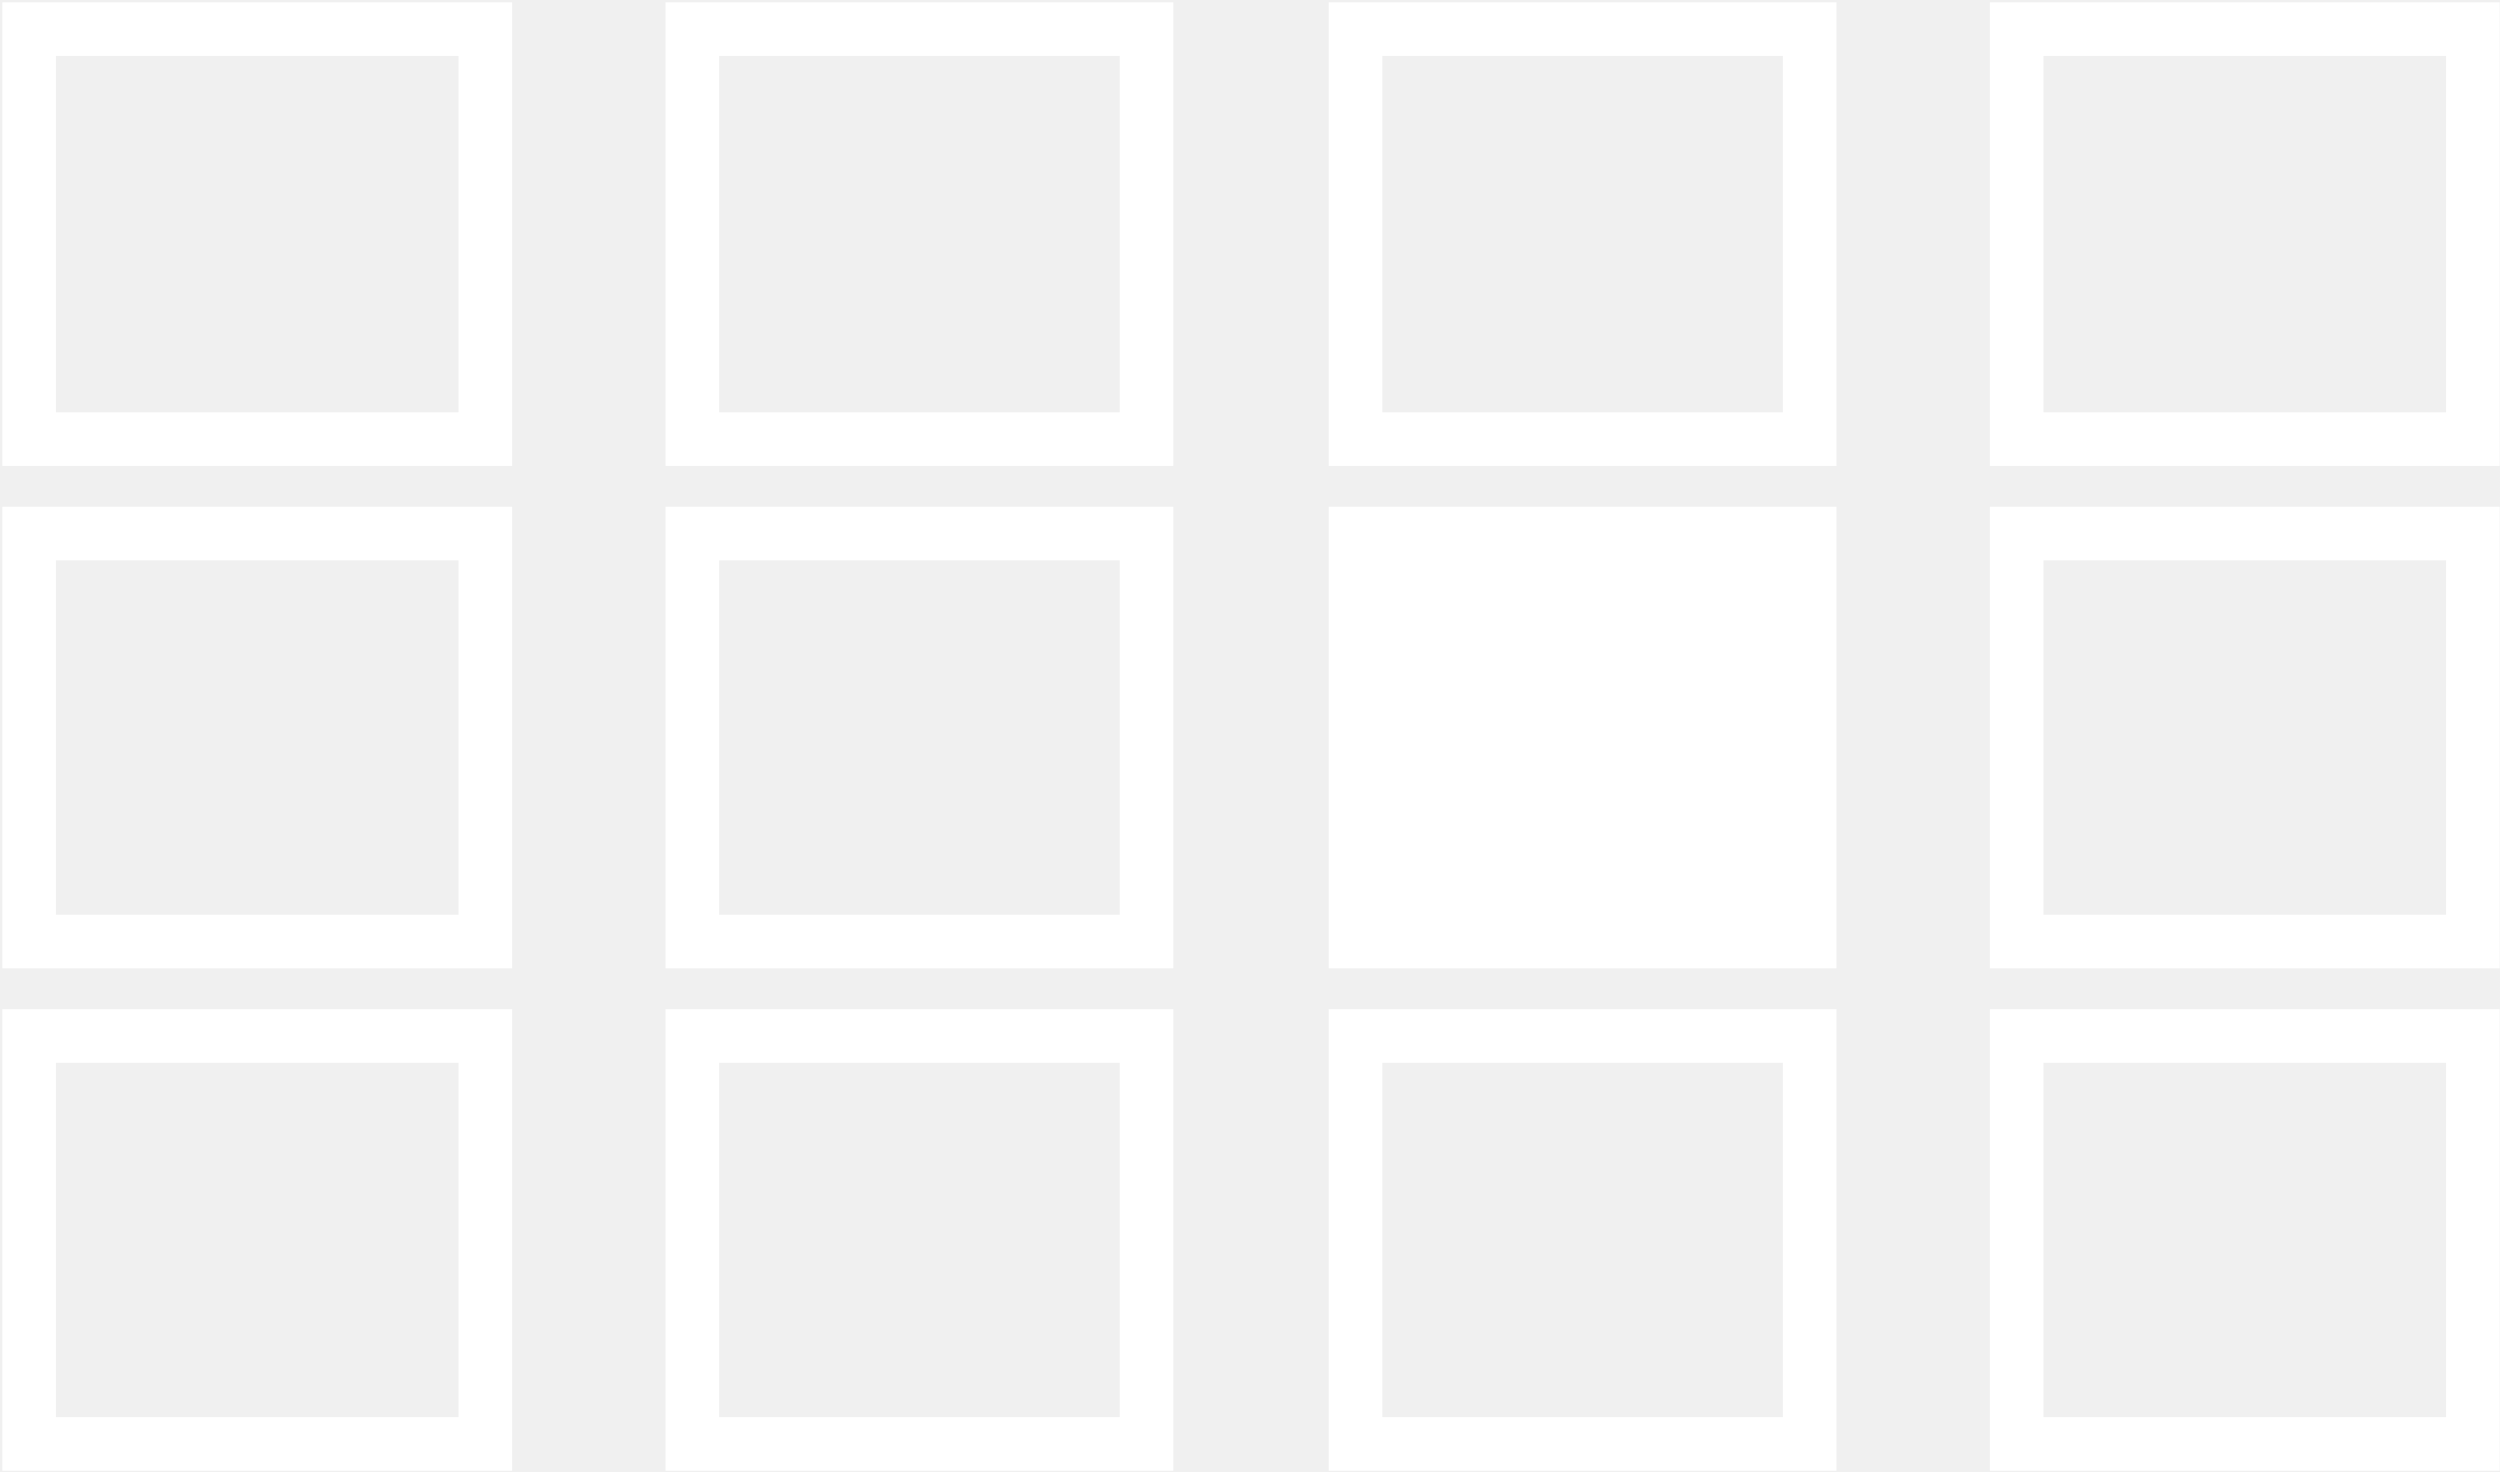
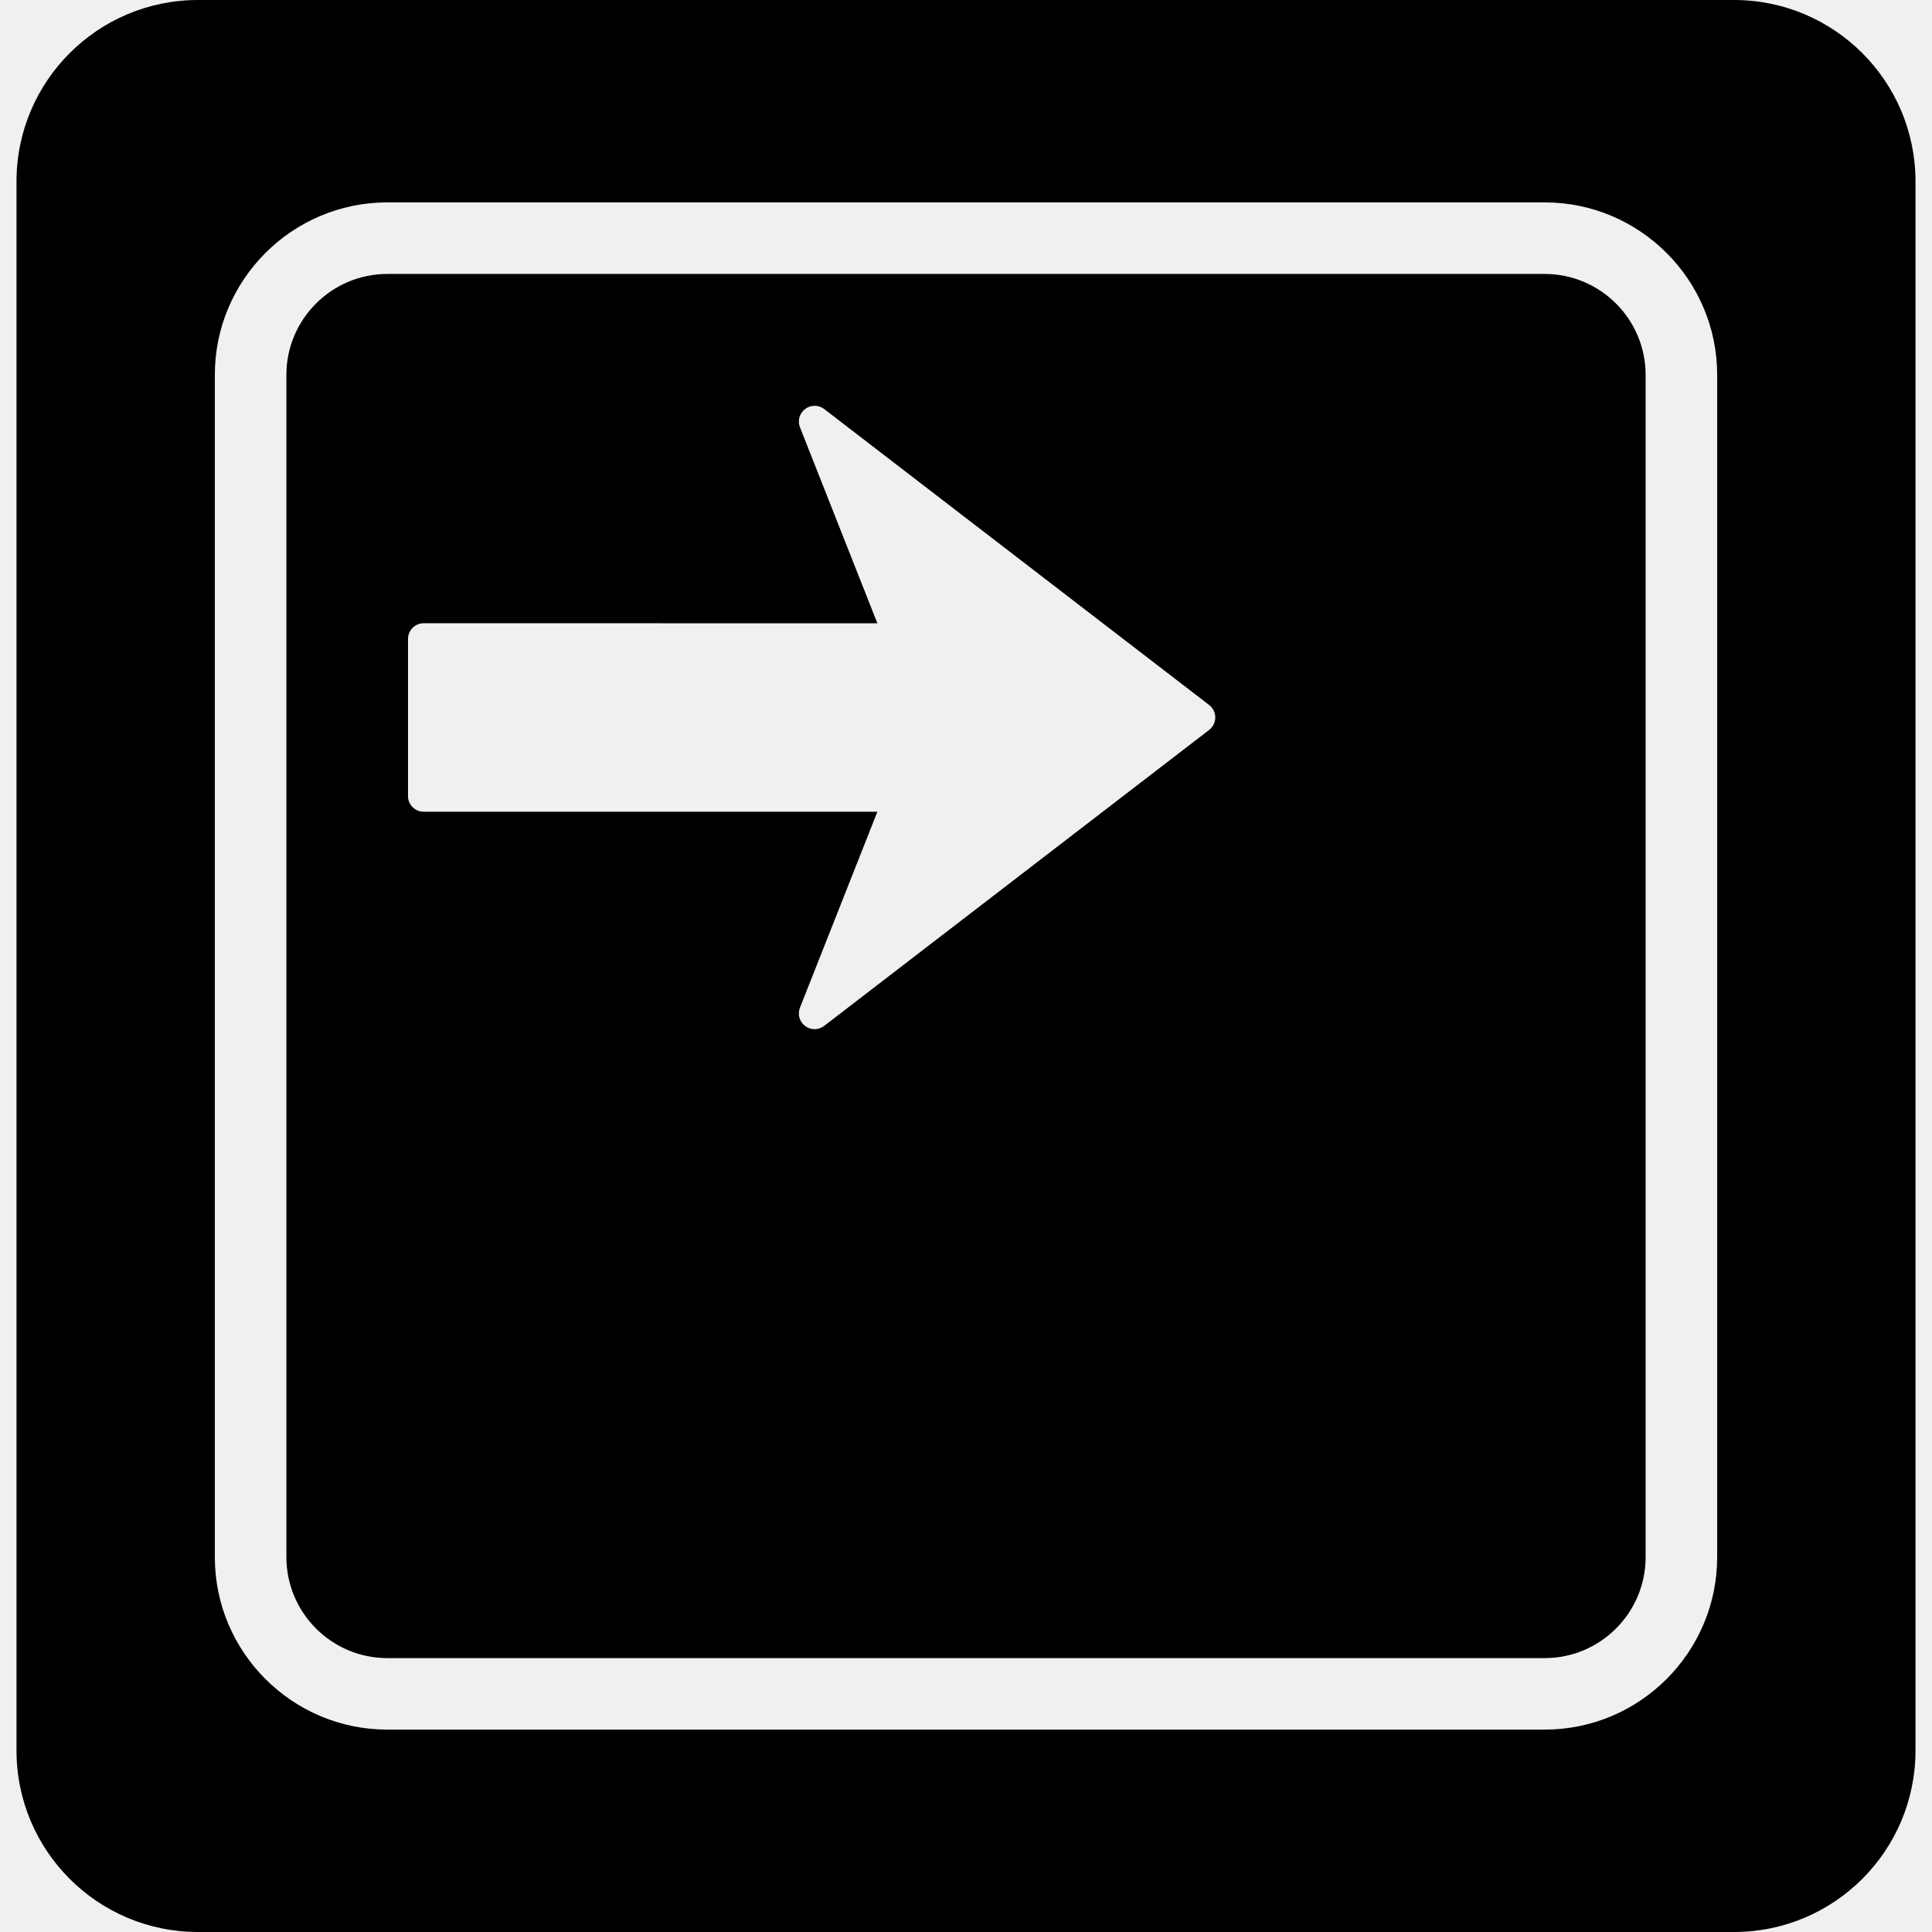
- <svg xmlns="http://www.w3.org/2000/svg" width="1244" height="732" overflow="hidden">
-   <defs>
-     <clipPath id="clip0">
-       <rect x="18" y="2" width="1244" height="732" />
-     </clipPath>
-   </defs>
-   <g clip-path="url(#clip0)" transform="translate(-18 -2)">
-     <rect x="32.5" y="16.5" width="227" height="204" stroke="#FFFFFF" stroke-width="26.667" stroke-miterlimit="8" fill="none" />
-     <rect x="362.5" y="16.5" width="226" height="204" stroke="#FFFFFF" stroke-width="26.667" stroke-miterlimit="8" fill="none" />
-     <rect x="692.5" y="16.5" width="226" height="204" stroke="#FFFFFF" stroke-width="26.667" stroke-miterlimit="8" fill="none" />
-     <rect x="1021.5" y="16.5" width="227" height="204" stroke="#FFFFFF" stroke-width="26.667" stroke-miterlimit="8" fill="none" />
-     <rect x="32.5" y="267.5" width="227" height="203" stroke="#FFFFFF" stroke-width="26.667" stroke-miterlimit="8" fill="none" />
-     <rect x="362.5" y="267.5" width="226" height="203" stroke="#FFFFFF" stroke-width="26.667" stroke-miterlimit="8" fill="none" />
-     <rect x="692.5" y="267.5" width="226" height="203" stroke="#FFFFFF" stroke-width="26.667" stroke-miterlimit="8" fill="#FFFFFF" />
-     <rect x="1021.5" y="267.5" width="227" height="203" stroke="#FFFFFF" stroke-width="26.667" stroke-miterlimit="8" fill="none" />
-     <rect x="32.5" y="517.5" width="227" height="203" stroke="#FFFFFF" stroke-width="26.667" stroke-miterlimit="8" fill="none" />
-     <rect x="362.5" y="517.5" width="226" height="203" stroke="#FFFFFF" stroke-width="26.667" stroke-miterlimit="8" fill="none" />
-     <rect x="692.5" y="517.5" width="226" height="203" stroke="#FFFFFF" stroke-width="26.667" stroke-miterlimit="8" fill="none" />
-     <rect x="1021.5" y="517.5" width="227" height="203" stroke="#FFFFFF" stroke-width="26.667" stroke-miterlimit="8" fill="none" />
+ <svg xmlns="http://www.w3.org/2000/svg" version="1.1" id="Capa_1" x="0px" y="0px" width="419.901px" height="419.901px" viewBox="0 0 419.901 419.901" style="enable-background:new 0 0 419.901 419.901;" xml:space="preserve">
+   <g>
+     <path d="M335.726,59.54H84.186c-12.102,0-21.942,9.84-21.942,21.936v256.947c0,12.105,9.84,21.951,21.942,21.951h251.54   c12.093,0,21.934-9.84,21.934-21.951V81.476C357.659,69.38,347.818,59.54,335.726,59.54z M262.796,158.644l-83.671,64.322   c-0.624,0.481-1.361,0.719-2.083,0.713c-0.712,0-1.434-0.225-2.052-0.688c-1.23-0.908-1.69-2.539-1.13-3.971l16.831-42.6H92.092   c-1.885,0-3.431-1.522-3.413-3.41v-34.139c-0.006-1.885,1.528-3.404,3.419-3.419l98.592,0.015l-16.824-42.6   c-0.56-1.428-0.101-3.051,1.129-3.979c1.221-0.929,2.911-0.929,4.135,0.012l83.665,64.323c0.84,0.648,1.333,1.659,1.333,2.712   C264.123,157.003,263.624,158.007,262.796,158.644z M376.876,0H43.026C21.251,0,3.586,17.658,3.586,39.43v341.026   c0,21.787,17.665,39.445,39.439,39.445h333.85c21.775,0,39.439-17.658,39.439-39.445V39.43C416.315,17.658,398.651,0,376.876,0z    M373.21,338.423c0,20.666-16.818,37.491-37.484,37.491H84.186c-20.67,0-37.494-16.818-37.494-37.491V81.476   c0-20.663,16.818-37.488,37.494-37.488h251.54c20.66,0,37.484,16.818,37.484,37.488V338.423z" />
  </g>
+   <g>
+ </g>
+   <g>
+ </g>
+   <g>
+ </g>
+   <g>
+ </g>
+   <g>
+ </g>
+   <g>
+ </g>
+   <g>
+ </g>
+   <g>
+ </g>
+   <g>
+ </g>
+   <g>
+ </g>
+   <g>
+ </g>
+   <g>
+ </g>
+   <g>
+ </g>
+   <g>
+ </g>
+   <g>
+ </g>
</svg>
